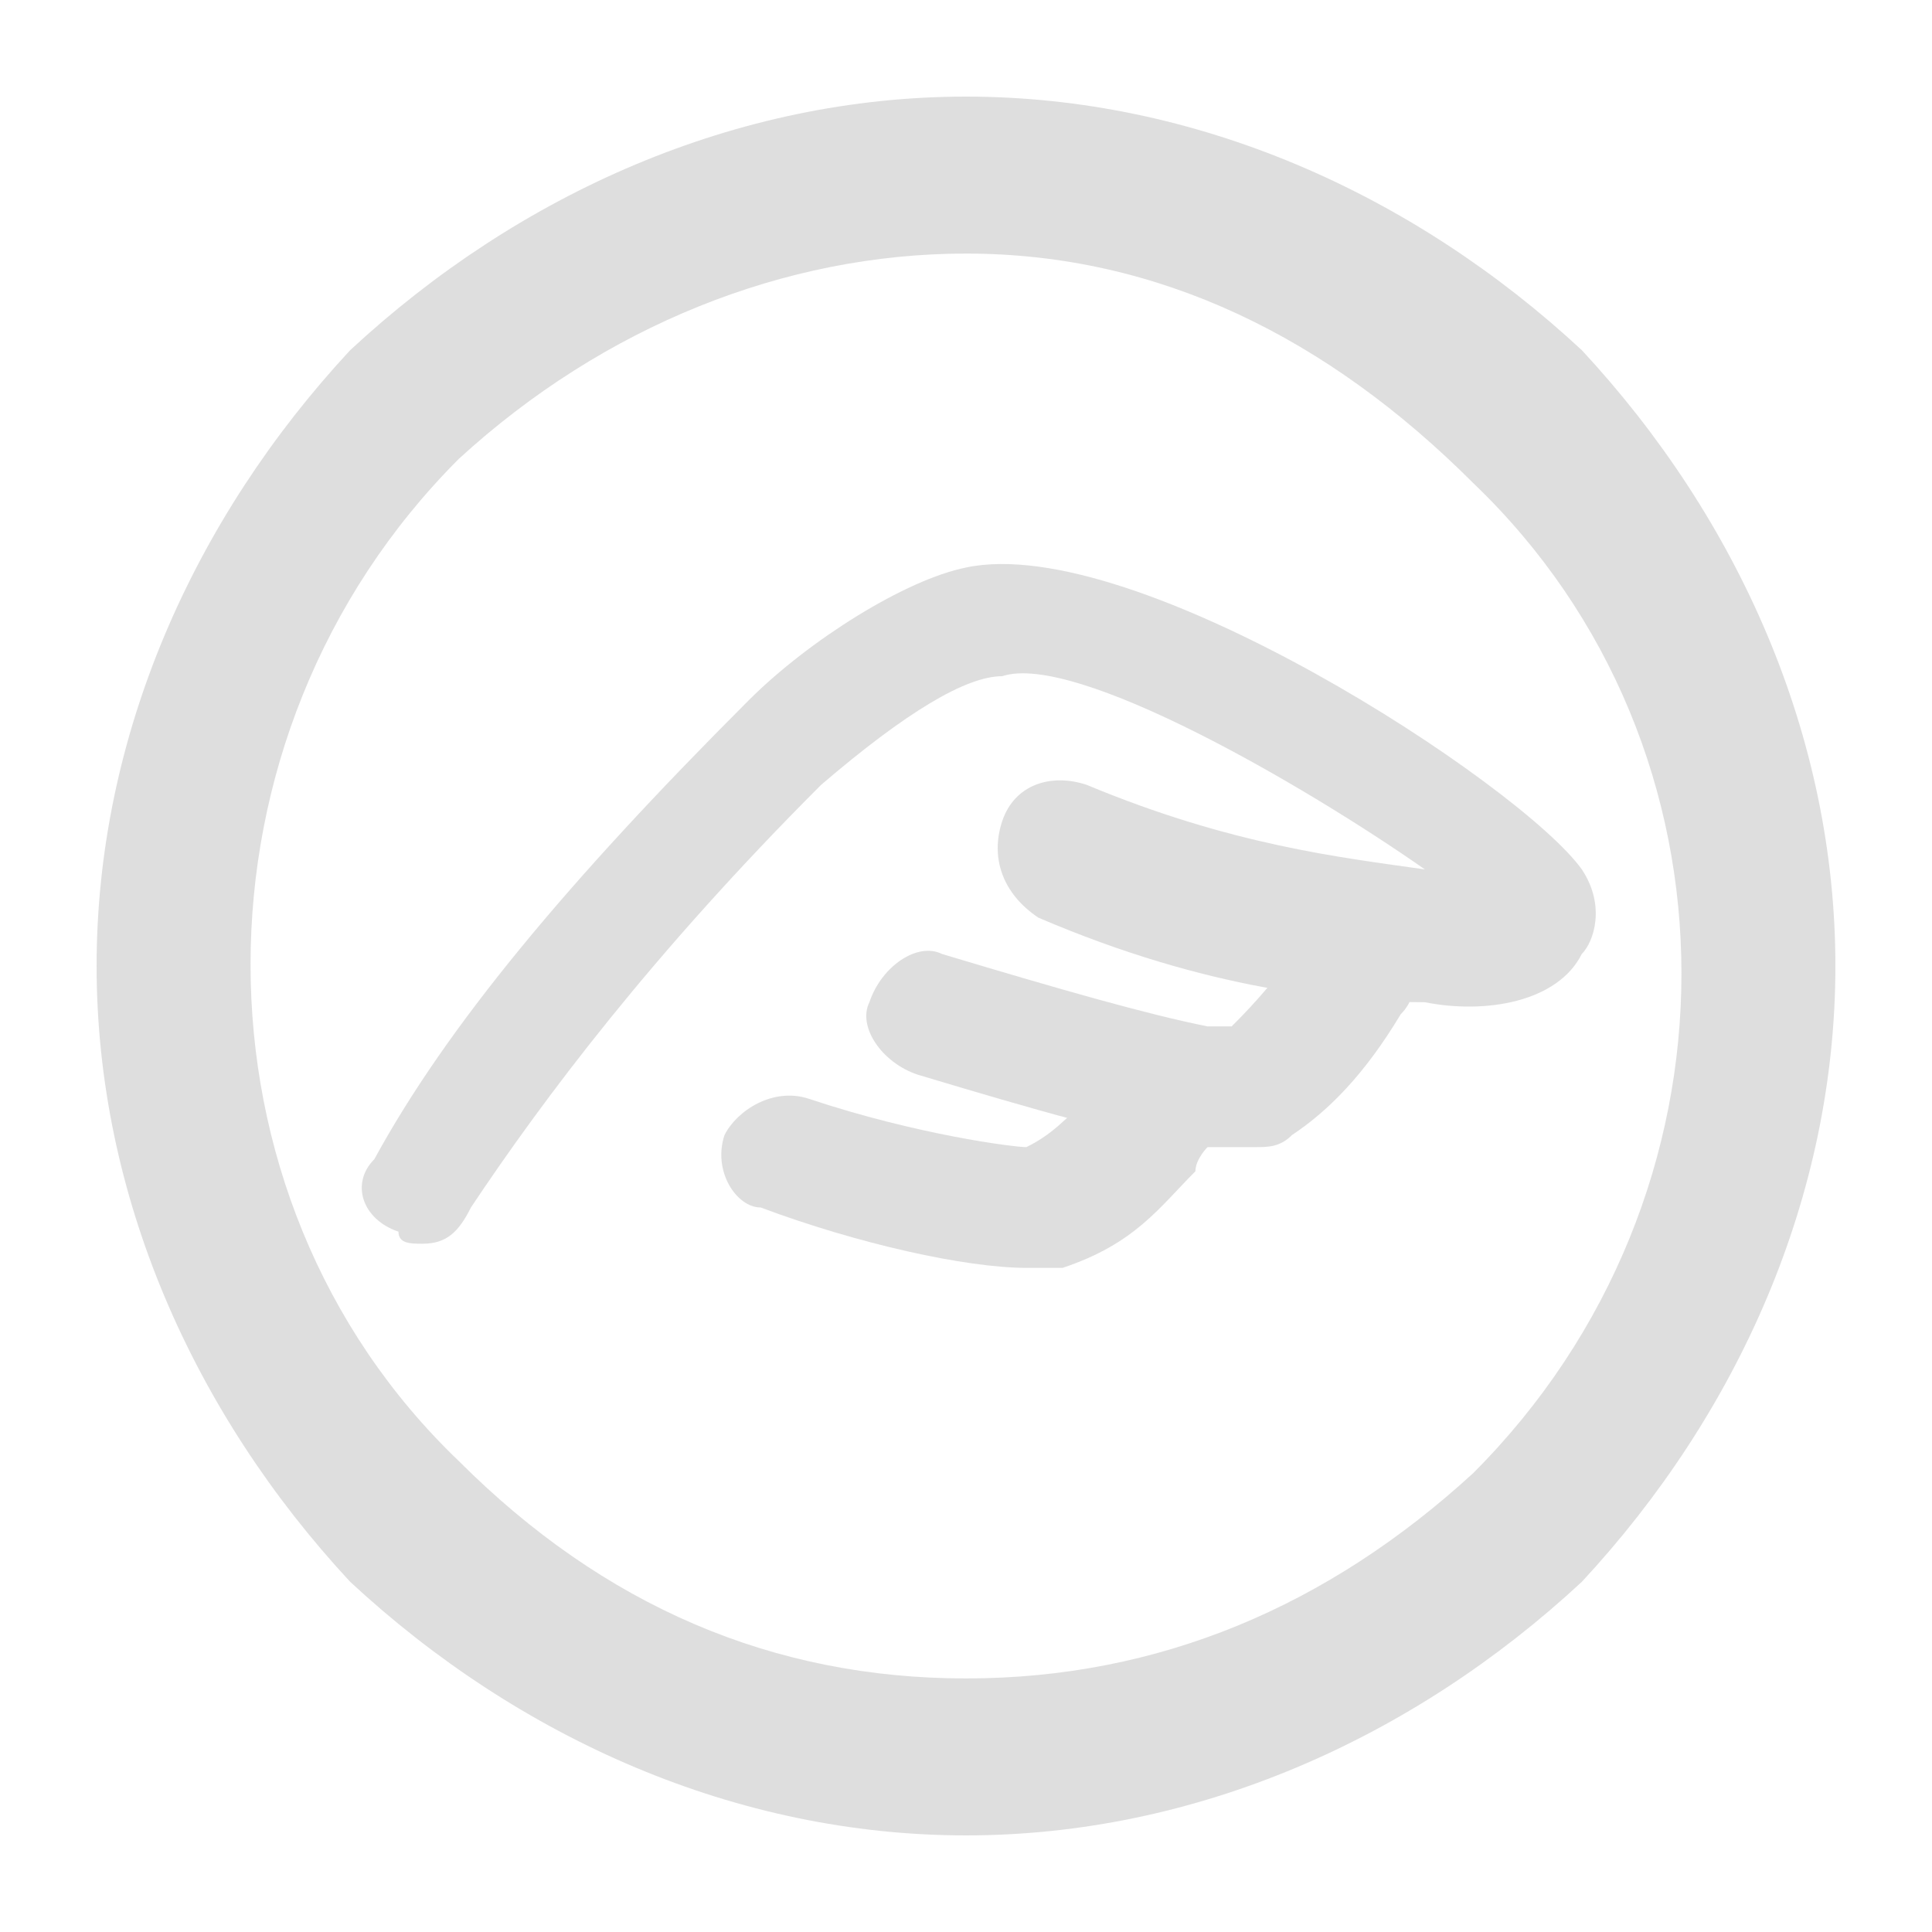
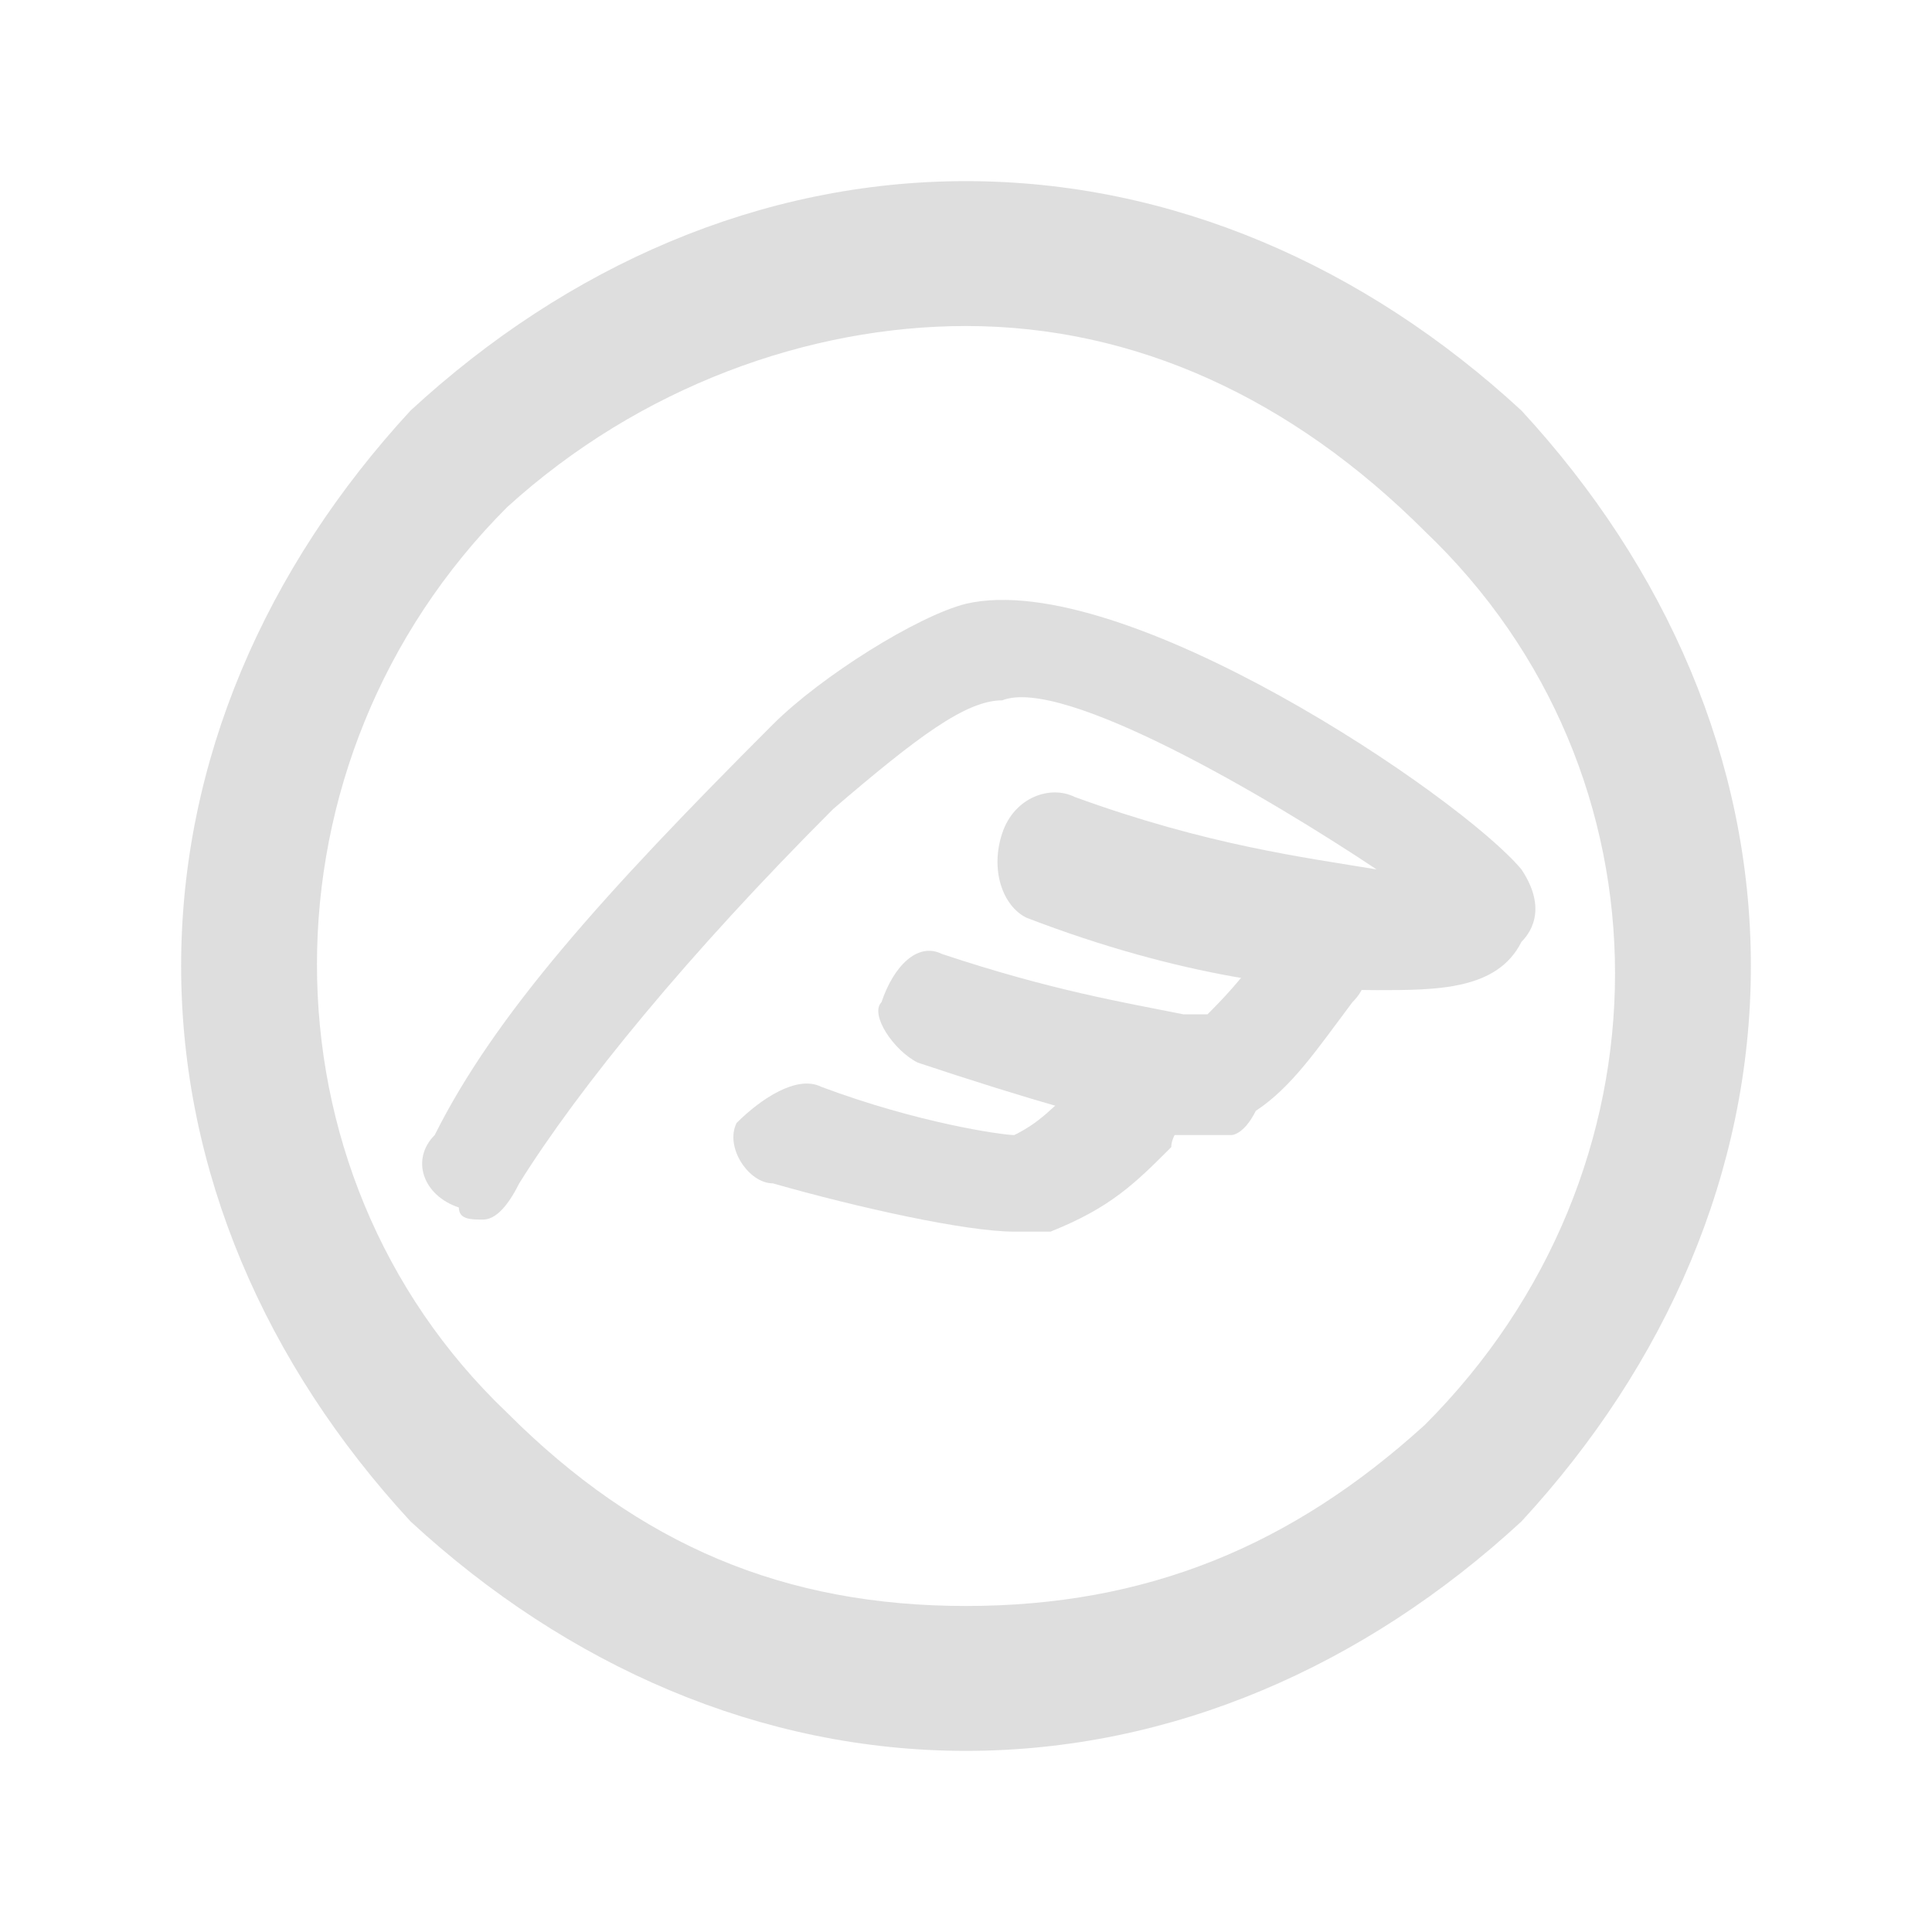
<svg xmlns="http://www.w3.org/2000/svg" version="1.1" id="Layer_1" x="0px" y="0px" viewBox="0 0 16 16" style="enable-background:new 0 0 16 16;" xml:space="preserve">
  <style type="text/css">
	.st0{opacity:0.5;fill:#BEBEBE;enable-background:new    ;}
	.st1{opacity:0.5;}
	.st2{fill:#BEBEBE;}
</style>
-   <path id="path4" class="st0" d="M8,15.2c-1.9,0-3.7-0.8-5.1-2.1C1.6,11.7,0.8,9.9,0.8,8  s0.8-3.7,2.1-5.1C4.3,1.6,6.1,0.8,8,0.8s3.7,0.8,5.1,2.1c1.3,1.4,2.1,3.2,2.1,5.1s-0.8,3.7-2.1,5.1C11.7,14.4,9.9,15.2,8,15.2z   M8,2.1c-1.5,0-3,0.6-4.2,1.7c-2.3,2.3-2.3,6.1,0,8.3C5,13.3,6.4,13.9,8,13.9s3-0.6,4.2-1.7c2.3-2.3,2.3-6,0-8.2l0,0  C11,2.8,9.6,2.1,8,2.1z" />
+   <path id="path4" class="st0" d="M8,14.5c-1.7,0-3.3-0.7-4.6-1.9C2.2,11.3,1.5,9.7,1.5,8  s0.7-3.3,1.9-4.6C4.7,2.2,6.3,1.5,8,1.5s3.3,0.7,4.6,1.9c1.2,1.3,1.9,2.9,1.9,4.6s-0.7,3.3-1.9,4.6C11.3,13.8,9.7,14.5,8,14.5z   M8,2.7c-1.3,0-2.7,0.5-3.8,1.5c-2.1,2.1-2.1,5.5,0,7.5c1.1,1.1,2.3,1.6,3.8,1.6s2.7-0.5,3.8-1.5c2.1-2.1,2.1-5.4,0-7.4l0,0  C10.7,3.3,9.4,2.7,8,2.7z" />
  <g class="st1">
-     <path class="st2" d="M3.5,10.3c-0.1,0-0.2,0-0.2-0.1C3,10.1,2.9,9.8,3.1,9.6c0.6-1.1,1.6-2.3,3.1-3.8c0.5-0.5,1.3-1,1.8-1.1   c1.4-0.3,4.6,1.8,5.1,2.5c0.2,0.3,0.1,0.6,0,0.7c-0.2,0.4-0.8,0.5-1.3,0.4c-0.7,0-1.8-0.1-3.2-0.7C8.3,7.4,8.2,7.1,8.3,6.8   C8.4,6.5,8.7,6.4,9,6.5c1.2,0.5,2.1,0.6,2.8,0.7c-1-0.7-2.9-1.8-3.5-1.6C8,5.6,7.5,5.9,6.8,6.5C5.4,7.9,4.5,9.1,3.9,10   C3.8,10.2,3.7,10.3,3.5,10.3z" />
-     <path class="st2" d="M10.4,9.5H9.9C9.3,9.4,8.6,9.2,7.6,8.9C7.3,8.8,7.1,8.5,7.2,8.3C7.3,8,7.6,7.8,7.8,7.9c1,0.3,1.7,0.5,2.2,0.6   l0.2,0c0.1-0.1,0.3-0.3,0.6-0.7c0.2-0.2,0.5-0.3,0.7-0.1c0.2,0.2,0.3,0.5,0.1,0.7c-0.3,0.5-0.6,0.8-0.9,1   C10.6,9.5,10.5,9.5,10.4,9.5z" />
-     <path class="st2" d="M8.5,10.5c-0.5,0-1.4-0.2-2.2-0.5C6.1,10,5.9,9.7,6,9.4C6.1,9.2,6.4,9,6.7,9.1c0.9,0.3,1.7,0.4,1.8,0.4   c0.2-0.1,0.3-0.2,0.6-0.5C9.2,9,9.2,8.9,9.3,8.8c0.2-0.2,0.5-0.2,0.7,0c0.2,0.2,0.2,0.5,0,0.7C10,9.5,9.9,9.6,9.9,9.7   c-0.3,0.3-0.5,0.6-1.1,0.8C8.7,10.5,8.6,10.5,8.5,10.5z" />
+     <path class="st2" d="M4,10.1c-0.1,0-0.2,0-0.2-0.1C3.5,9.9,3.4,9.6,3.6,9.4C4.1,8.4,5,7.4,6.4,6C6.8,5.6,7.6,5.1,8,5   c1.3-0.3,4.1,1.6,4.6,2.2c0.2,0.3,0.1,0.5,0,0.6c-0.2,0.4-0.7,0.4-1.2,0.4c-0.6,0-1.6-0.1-2.9-0.6C8.3,7.5,8.2,7.2,8.3,6.9   c0.1-0.3,0.4-0.4,0.6-0.3c1.1,0.4,1.9,0.5,2.5,0.6c-0.9-0.6-2.6-1.6-3.1-1.4C8,5.8,7.6,6.1,6.9,6.7C5.7,7.9,4.8,9,4.3,9.8   C4.2,10,4.1,10.1,4,10.1z" />
+     <path class="st2" d="M10.2,9.4H9.7C9.2,9.3,8.5,9.1,7.6,8.8C7.4,8.7,7.2,8.4,7.3,8.3C7.4,8,7.6,7.8,7.8,7.9c0.9,0.3,1.5,0.4,2,0.5   H10c0.1-0.1,0.3-0.3,0.5-0.6c0.2-0.2,0.4-0.3,0.6-0.1c0.2,0.2,0.3,0.4,0.1,0.6c-0.3,0.4-0.5,0.7-0.8,0.9   C10.3,9.4,10.2,9.4,10.2,9.4z" />
+     <path class="st2" d="M8.4,10.2c-0.4,0-1.3-0.2-2-0.4c-0.2,0-0.4-0.3-0.3-0.5C6.3,9.1,6.6,8.9,6.8,9c0.8,0.3,1.5,0.4,1.6,0.4   C8.6,9.3,8.7,9.2,9,8.9c0.1,0,0.1-0.1,0.2-0.2c0.2-0.2,0.4-0.2,0.6,0c0.2,0.2,0.2,0.4,0,0.6c0,0-0.1,0.1-0.1,0.2   c-0.3,0.3-0.5,0.5-1,0.7C8.6,10.2,8.5,10.2,8.4,10.2z" />
  </g>
</svg>
